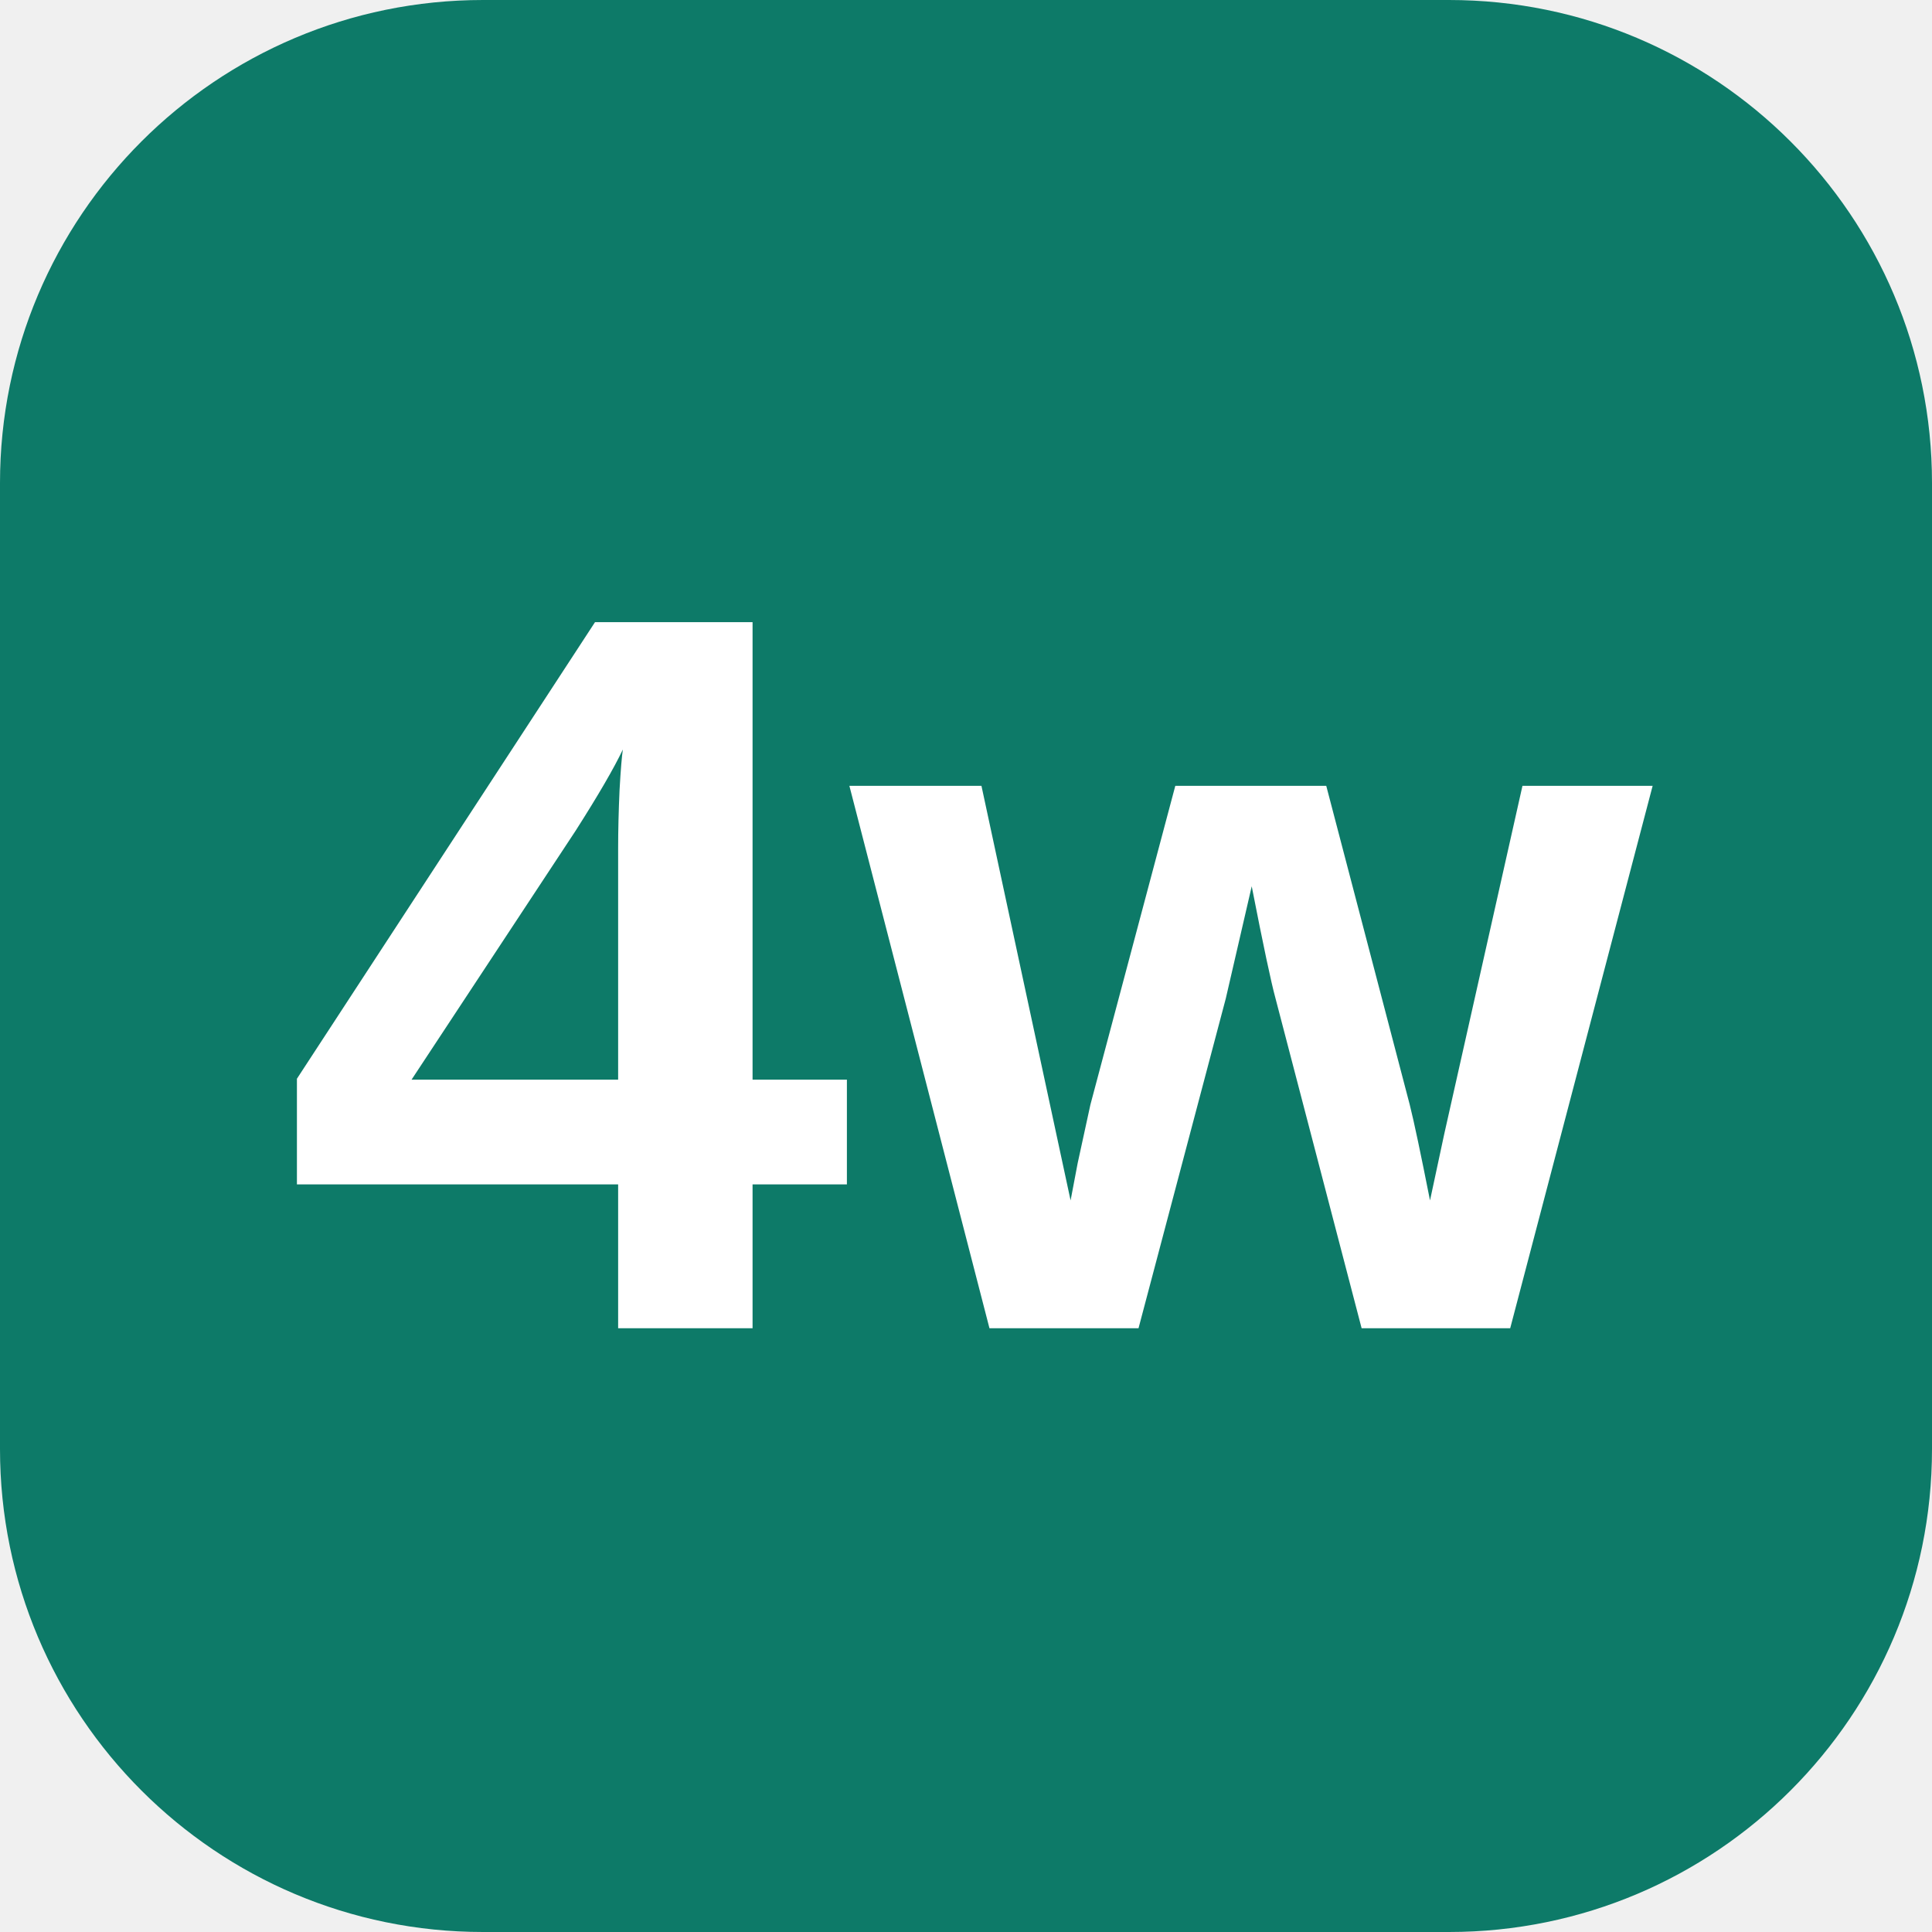
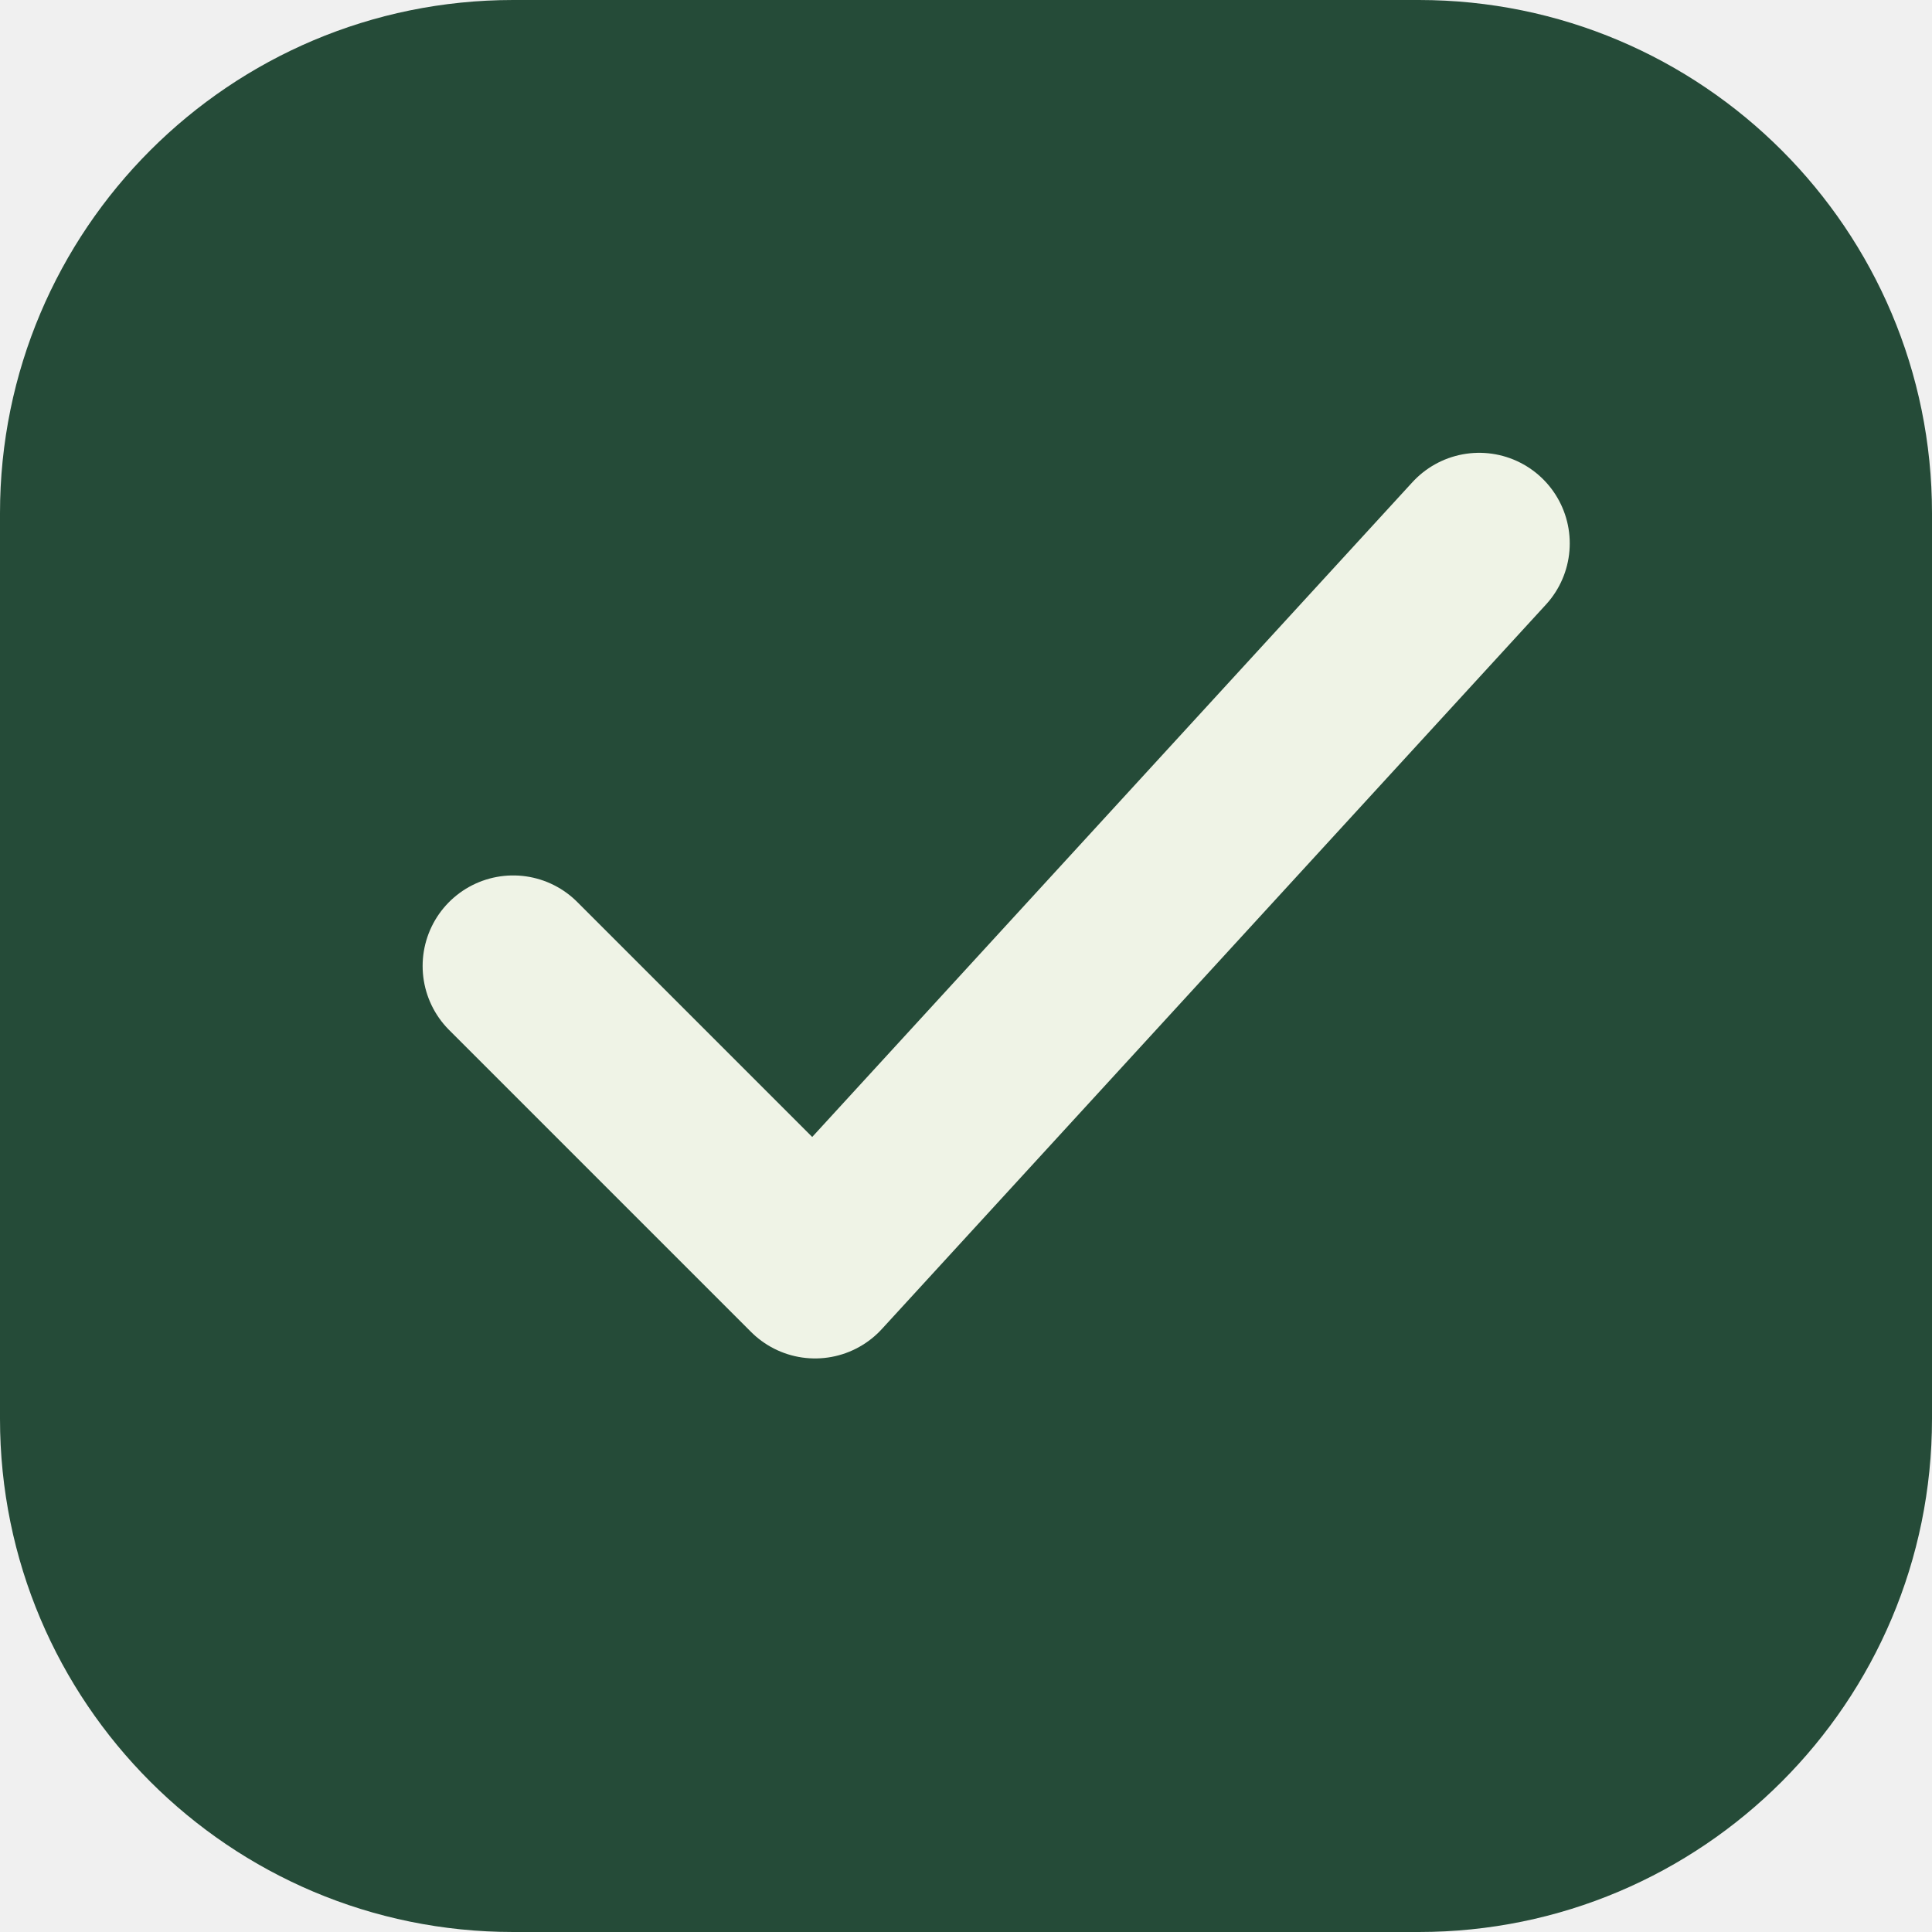
<svg xmlns="http://www.w3.org/2000/svg" viewBox="0 0 64 64">
-   <rect width="64" height="64" rx="16" fill="#0d7a68" />
-   <text x="32" y="44" font-family="Arial, Helvetica, sans-serif" font-size="34" font-weight="700" fill="#ffffff" text-anchor="middle">4w</text>
+   <rect width="64" height="64" rx="17" fill="#254b38" />
+   <path d="m17 32 10 10 22-24" fill="none" stroke="#eff3e6" stroke-width="6" stroke-linecap="round" stroke-linejoin="round" />
</svg>
